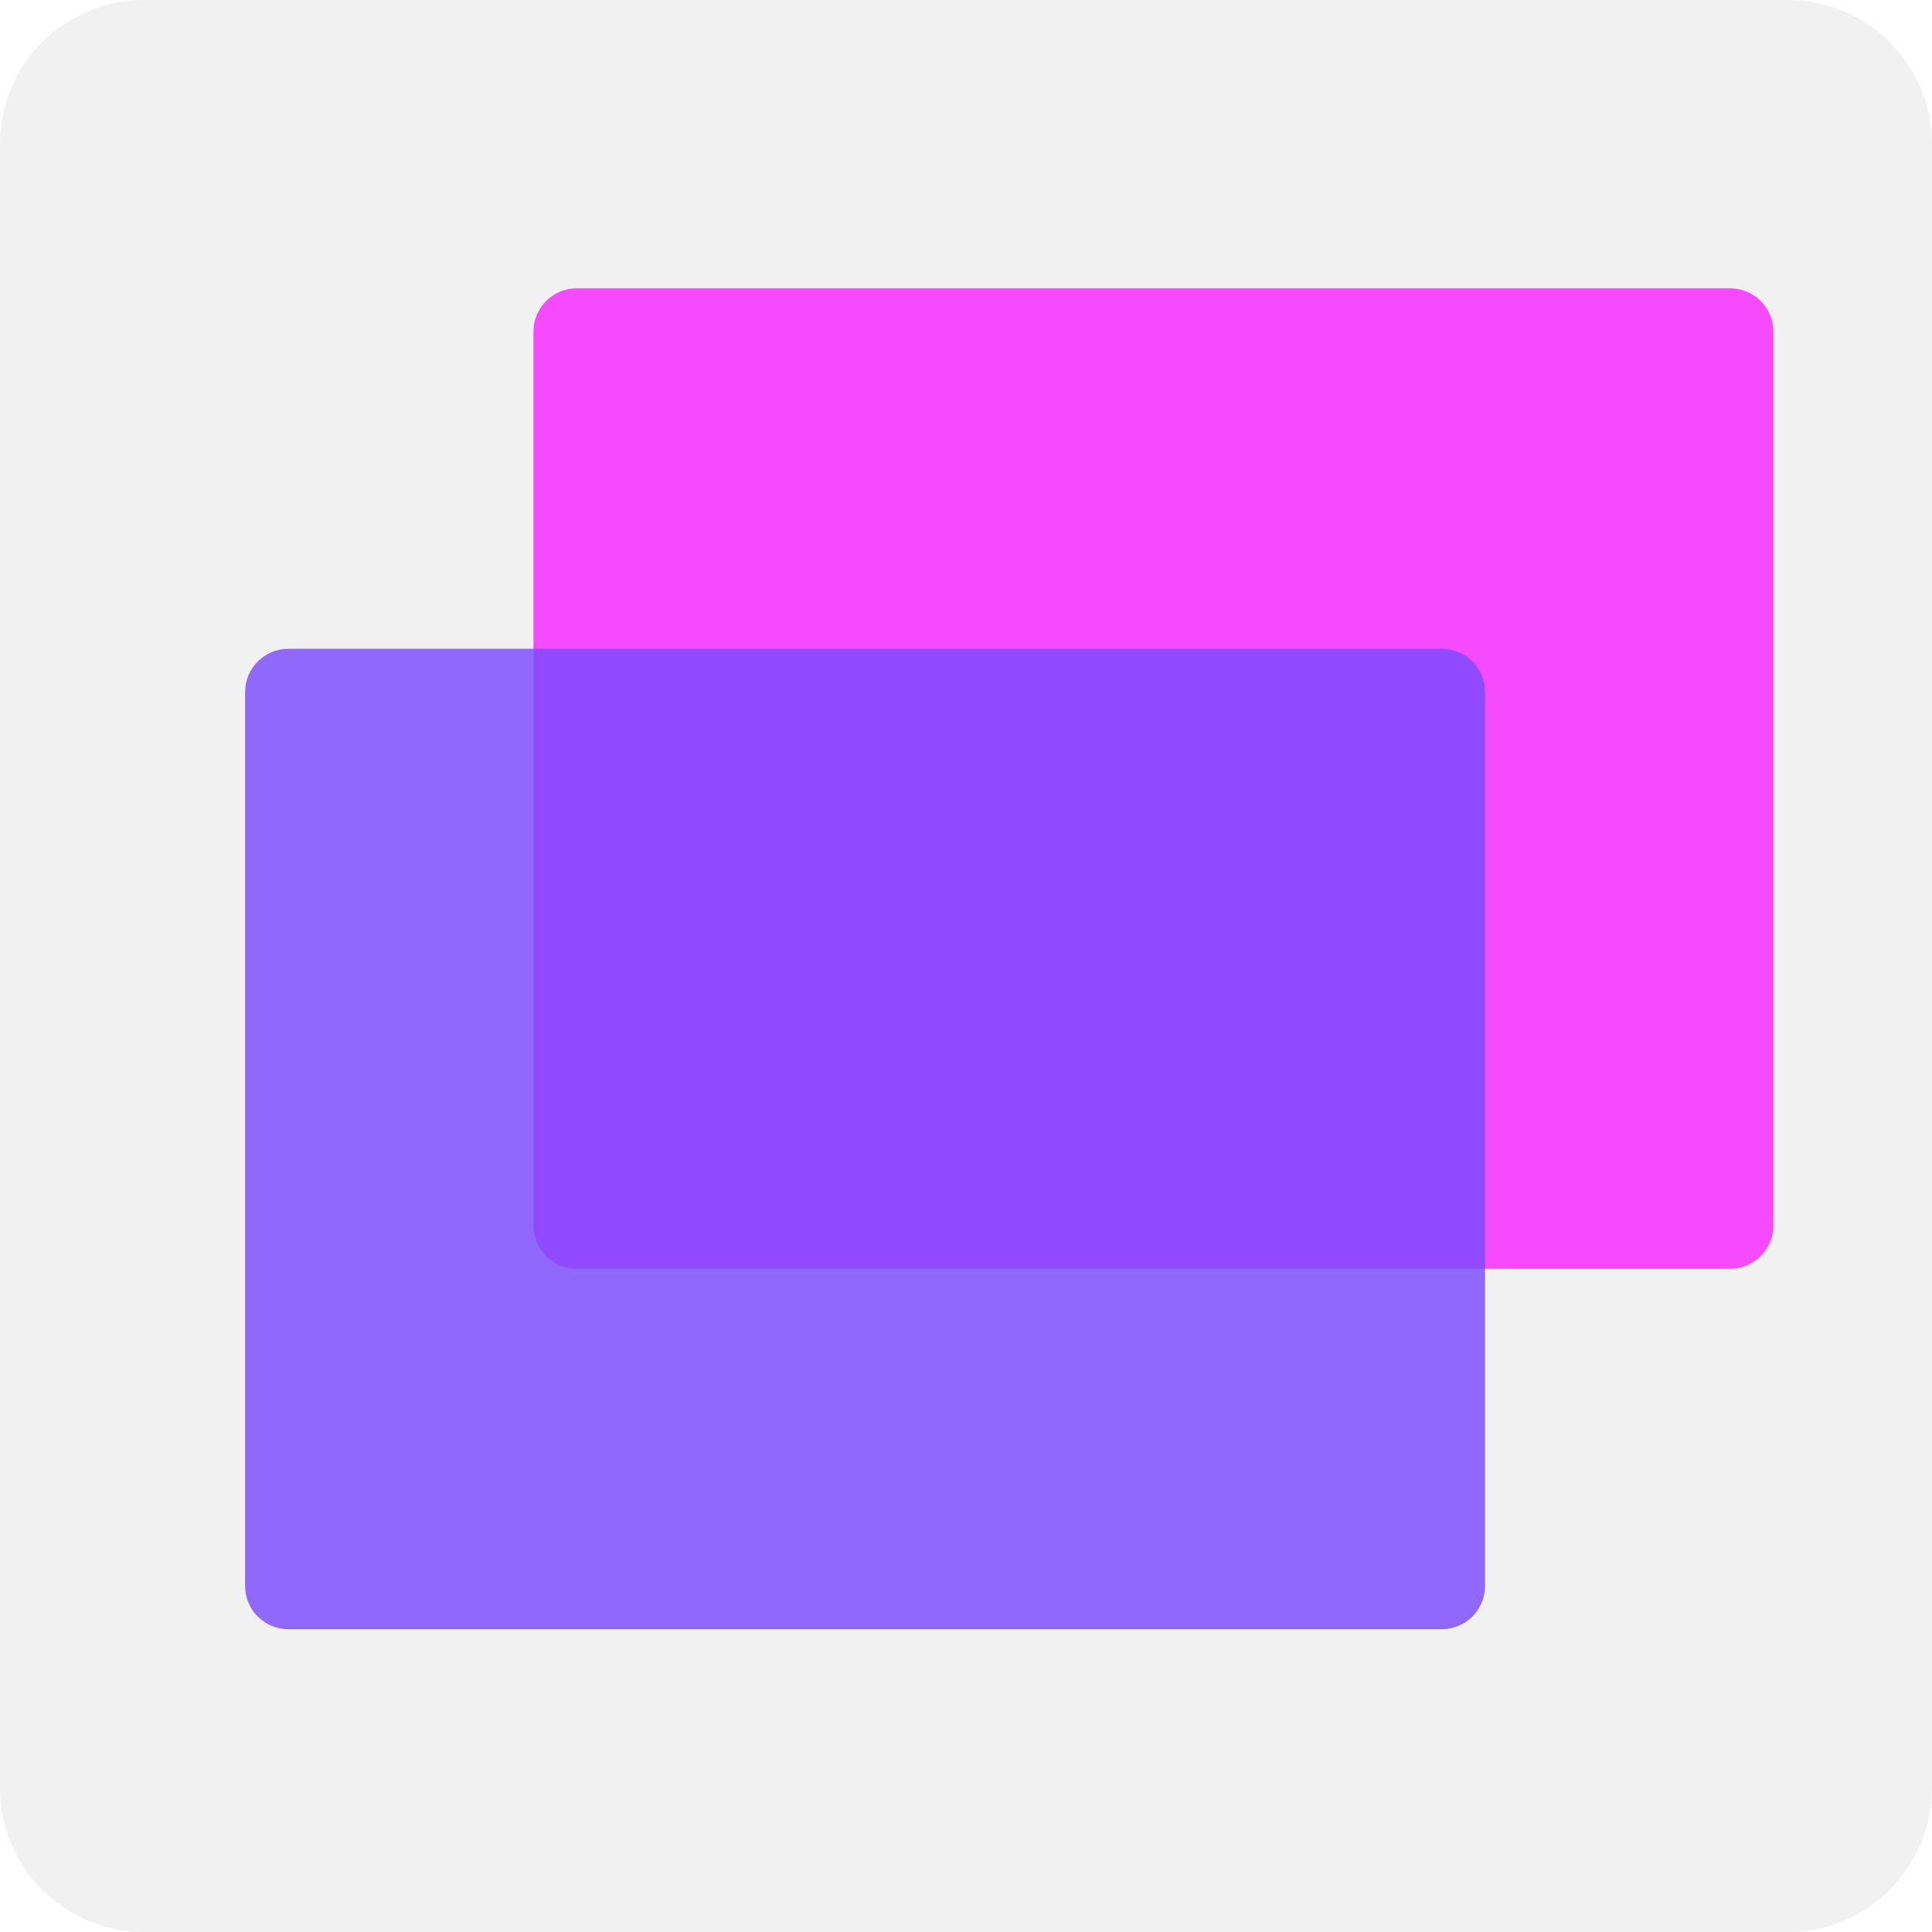
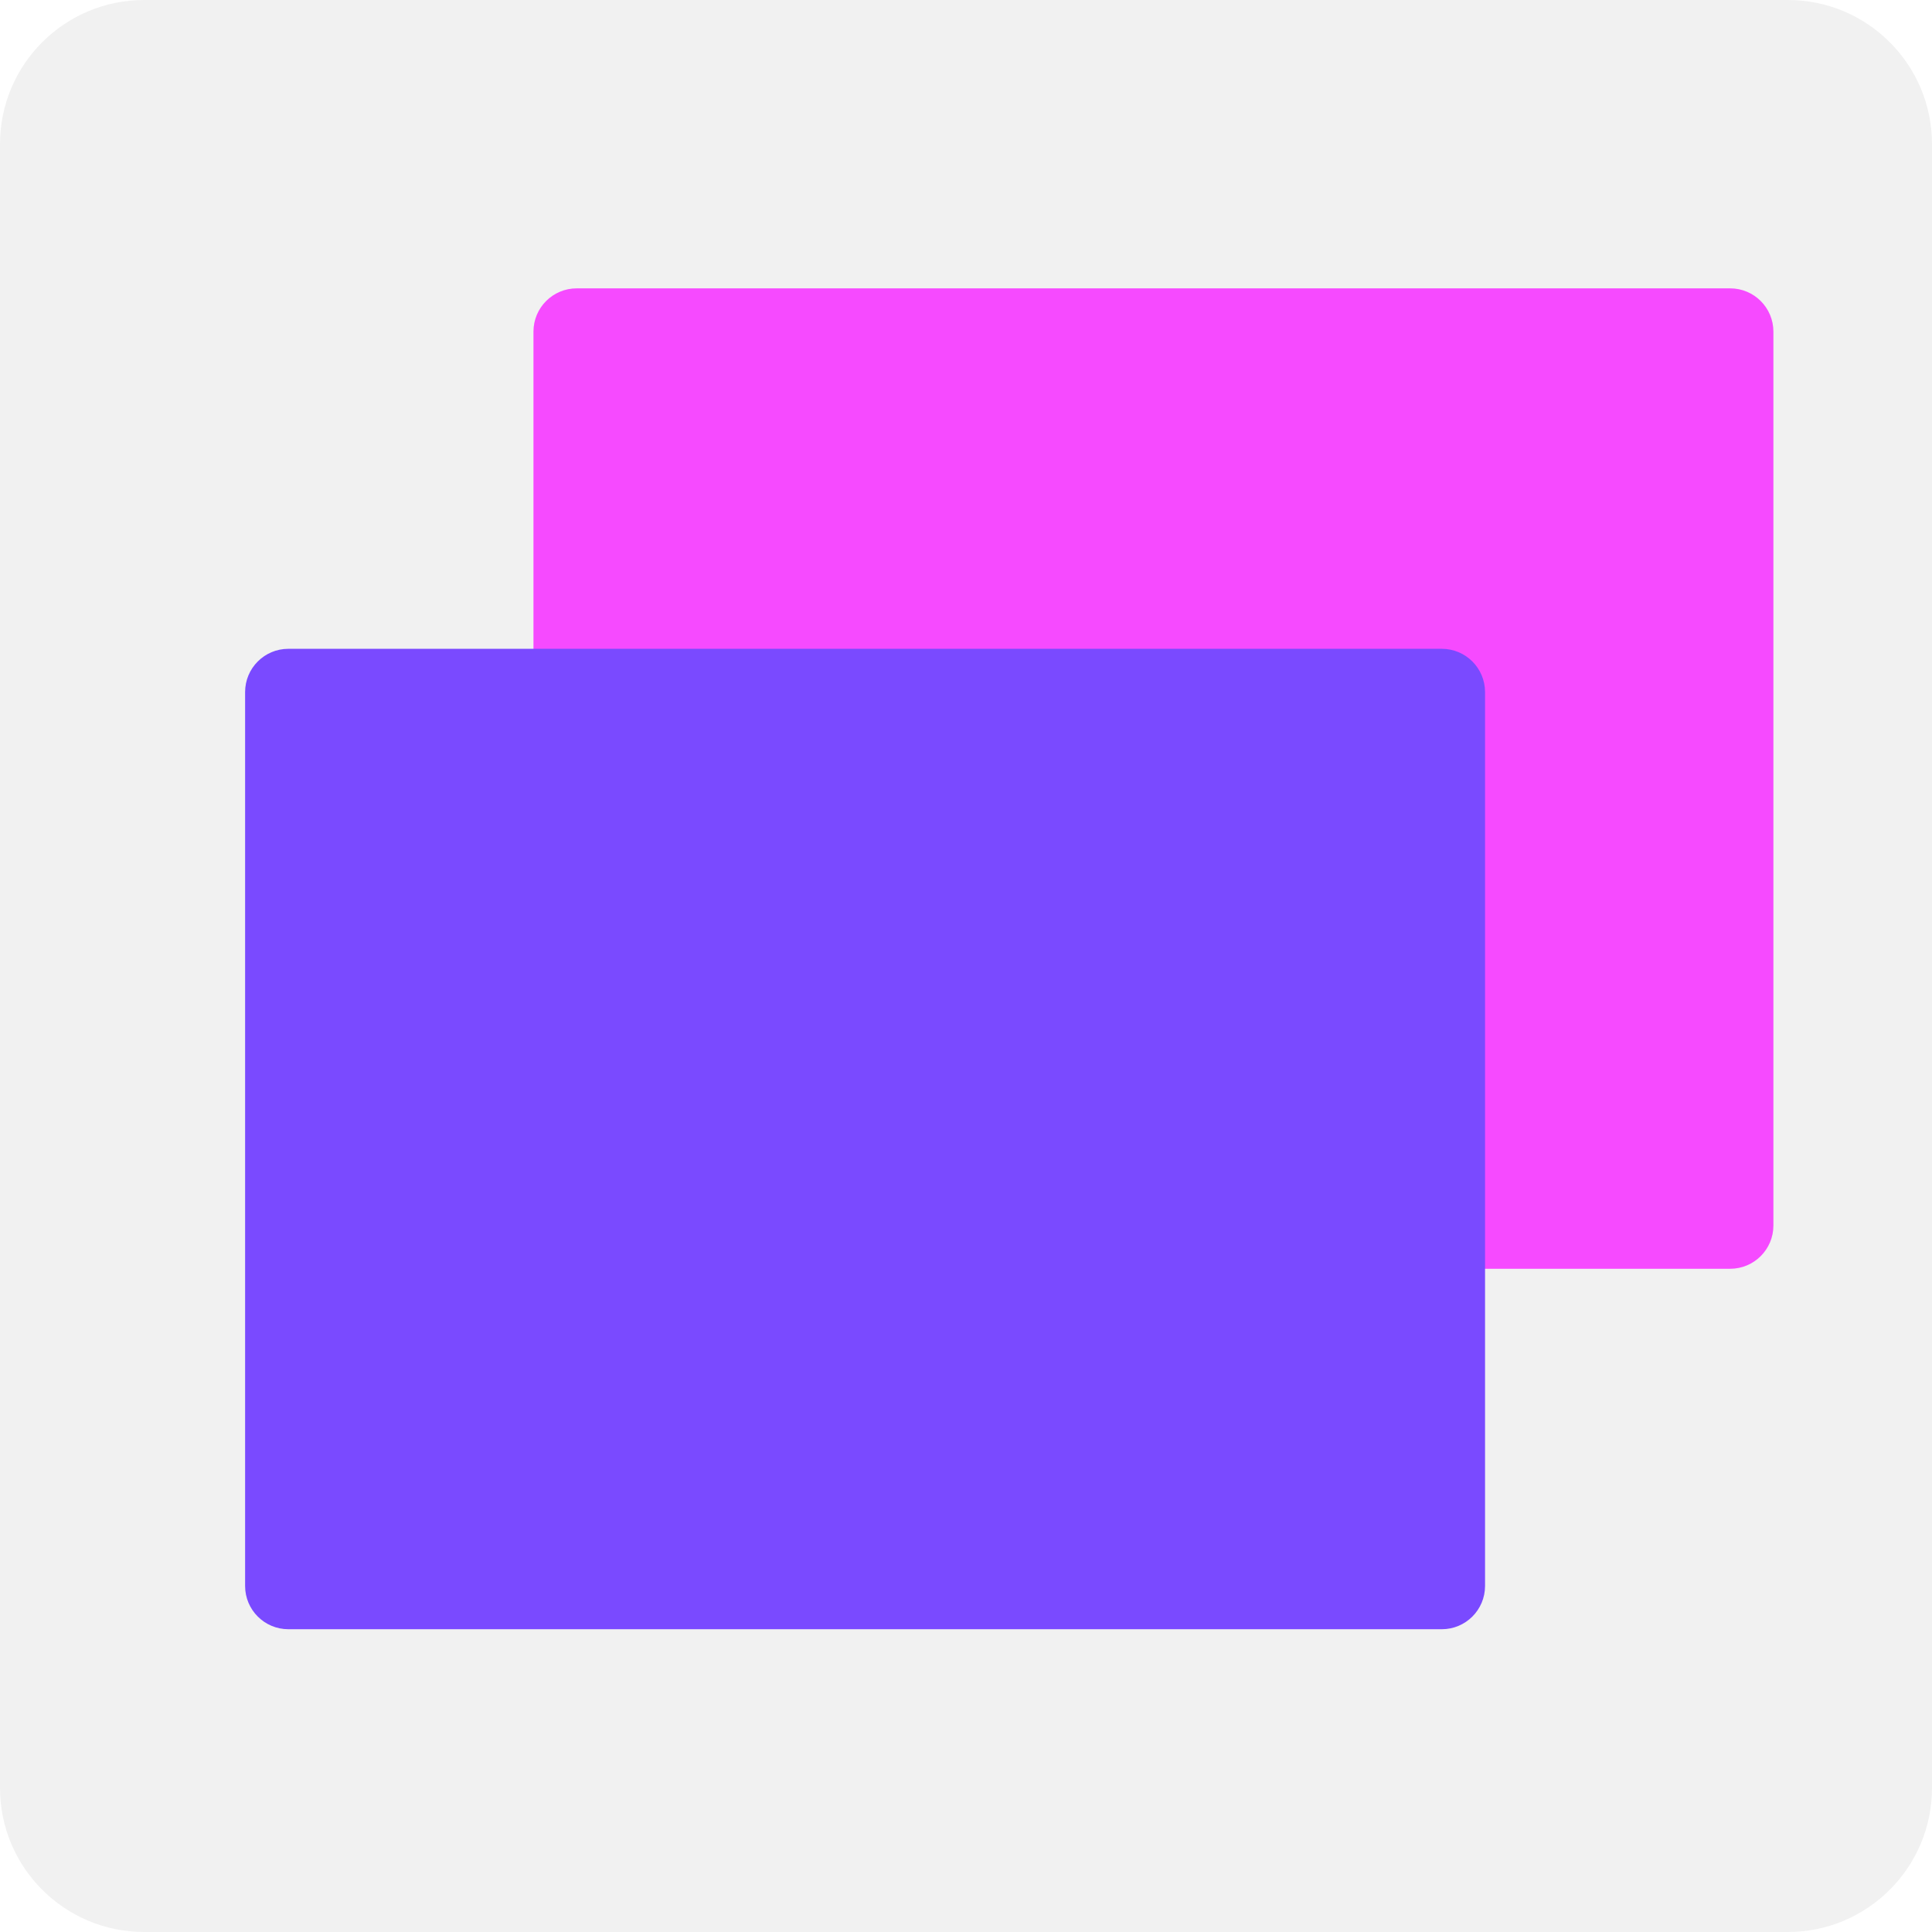
<svg xmlns="http://www.w3.org/2000/svg" width="134" height="134" viewBox="0 0 134 134" fill="none">
  <rect width="134" height="134" rx="10" fill="#F1F1F1" />
  <rect x="37" y="20" width="86" height="68" rx="3" fill="#F64AFF" />
-   <rect x="17" y="45" width="86" height="68" rx="3" fill="#7A4AFF" fill-opacity="0.81" />
+   <rect x="17" y="45" width="86" height="68" rx="3" fill="#7A4AFF" fillOpacity="0.81" />
</svg>
